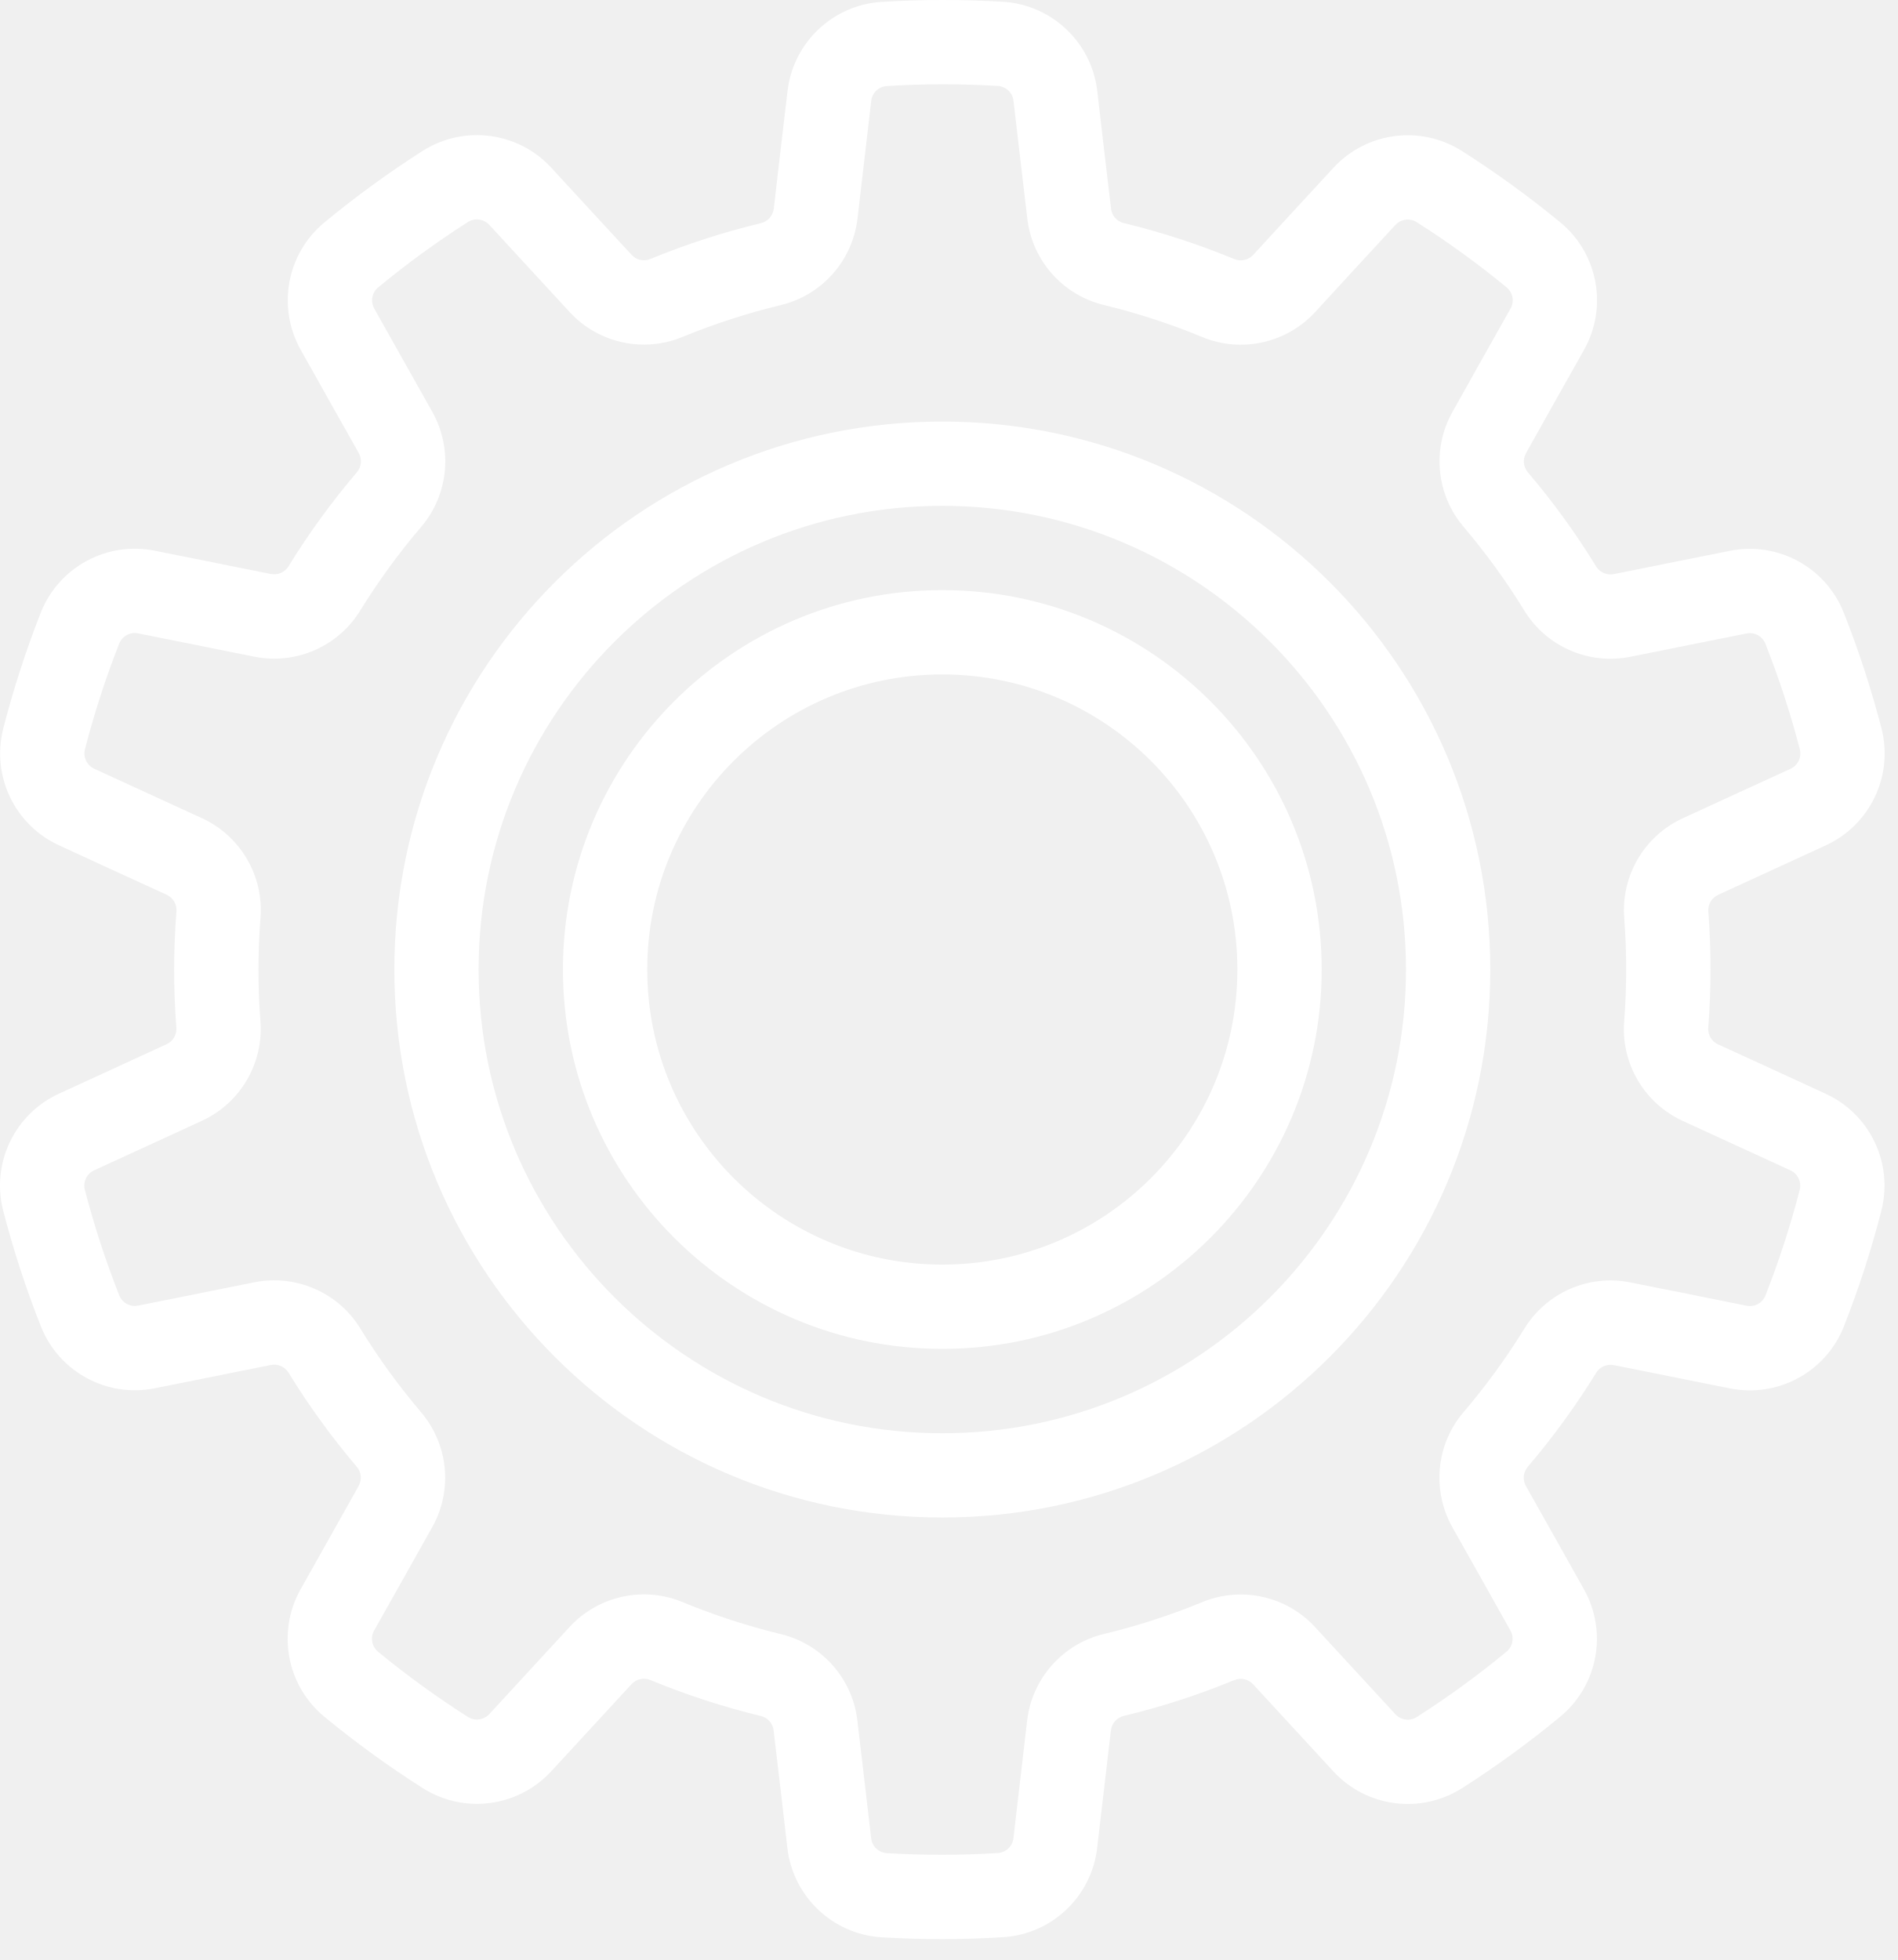
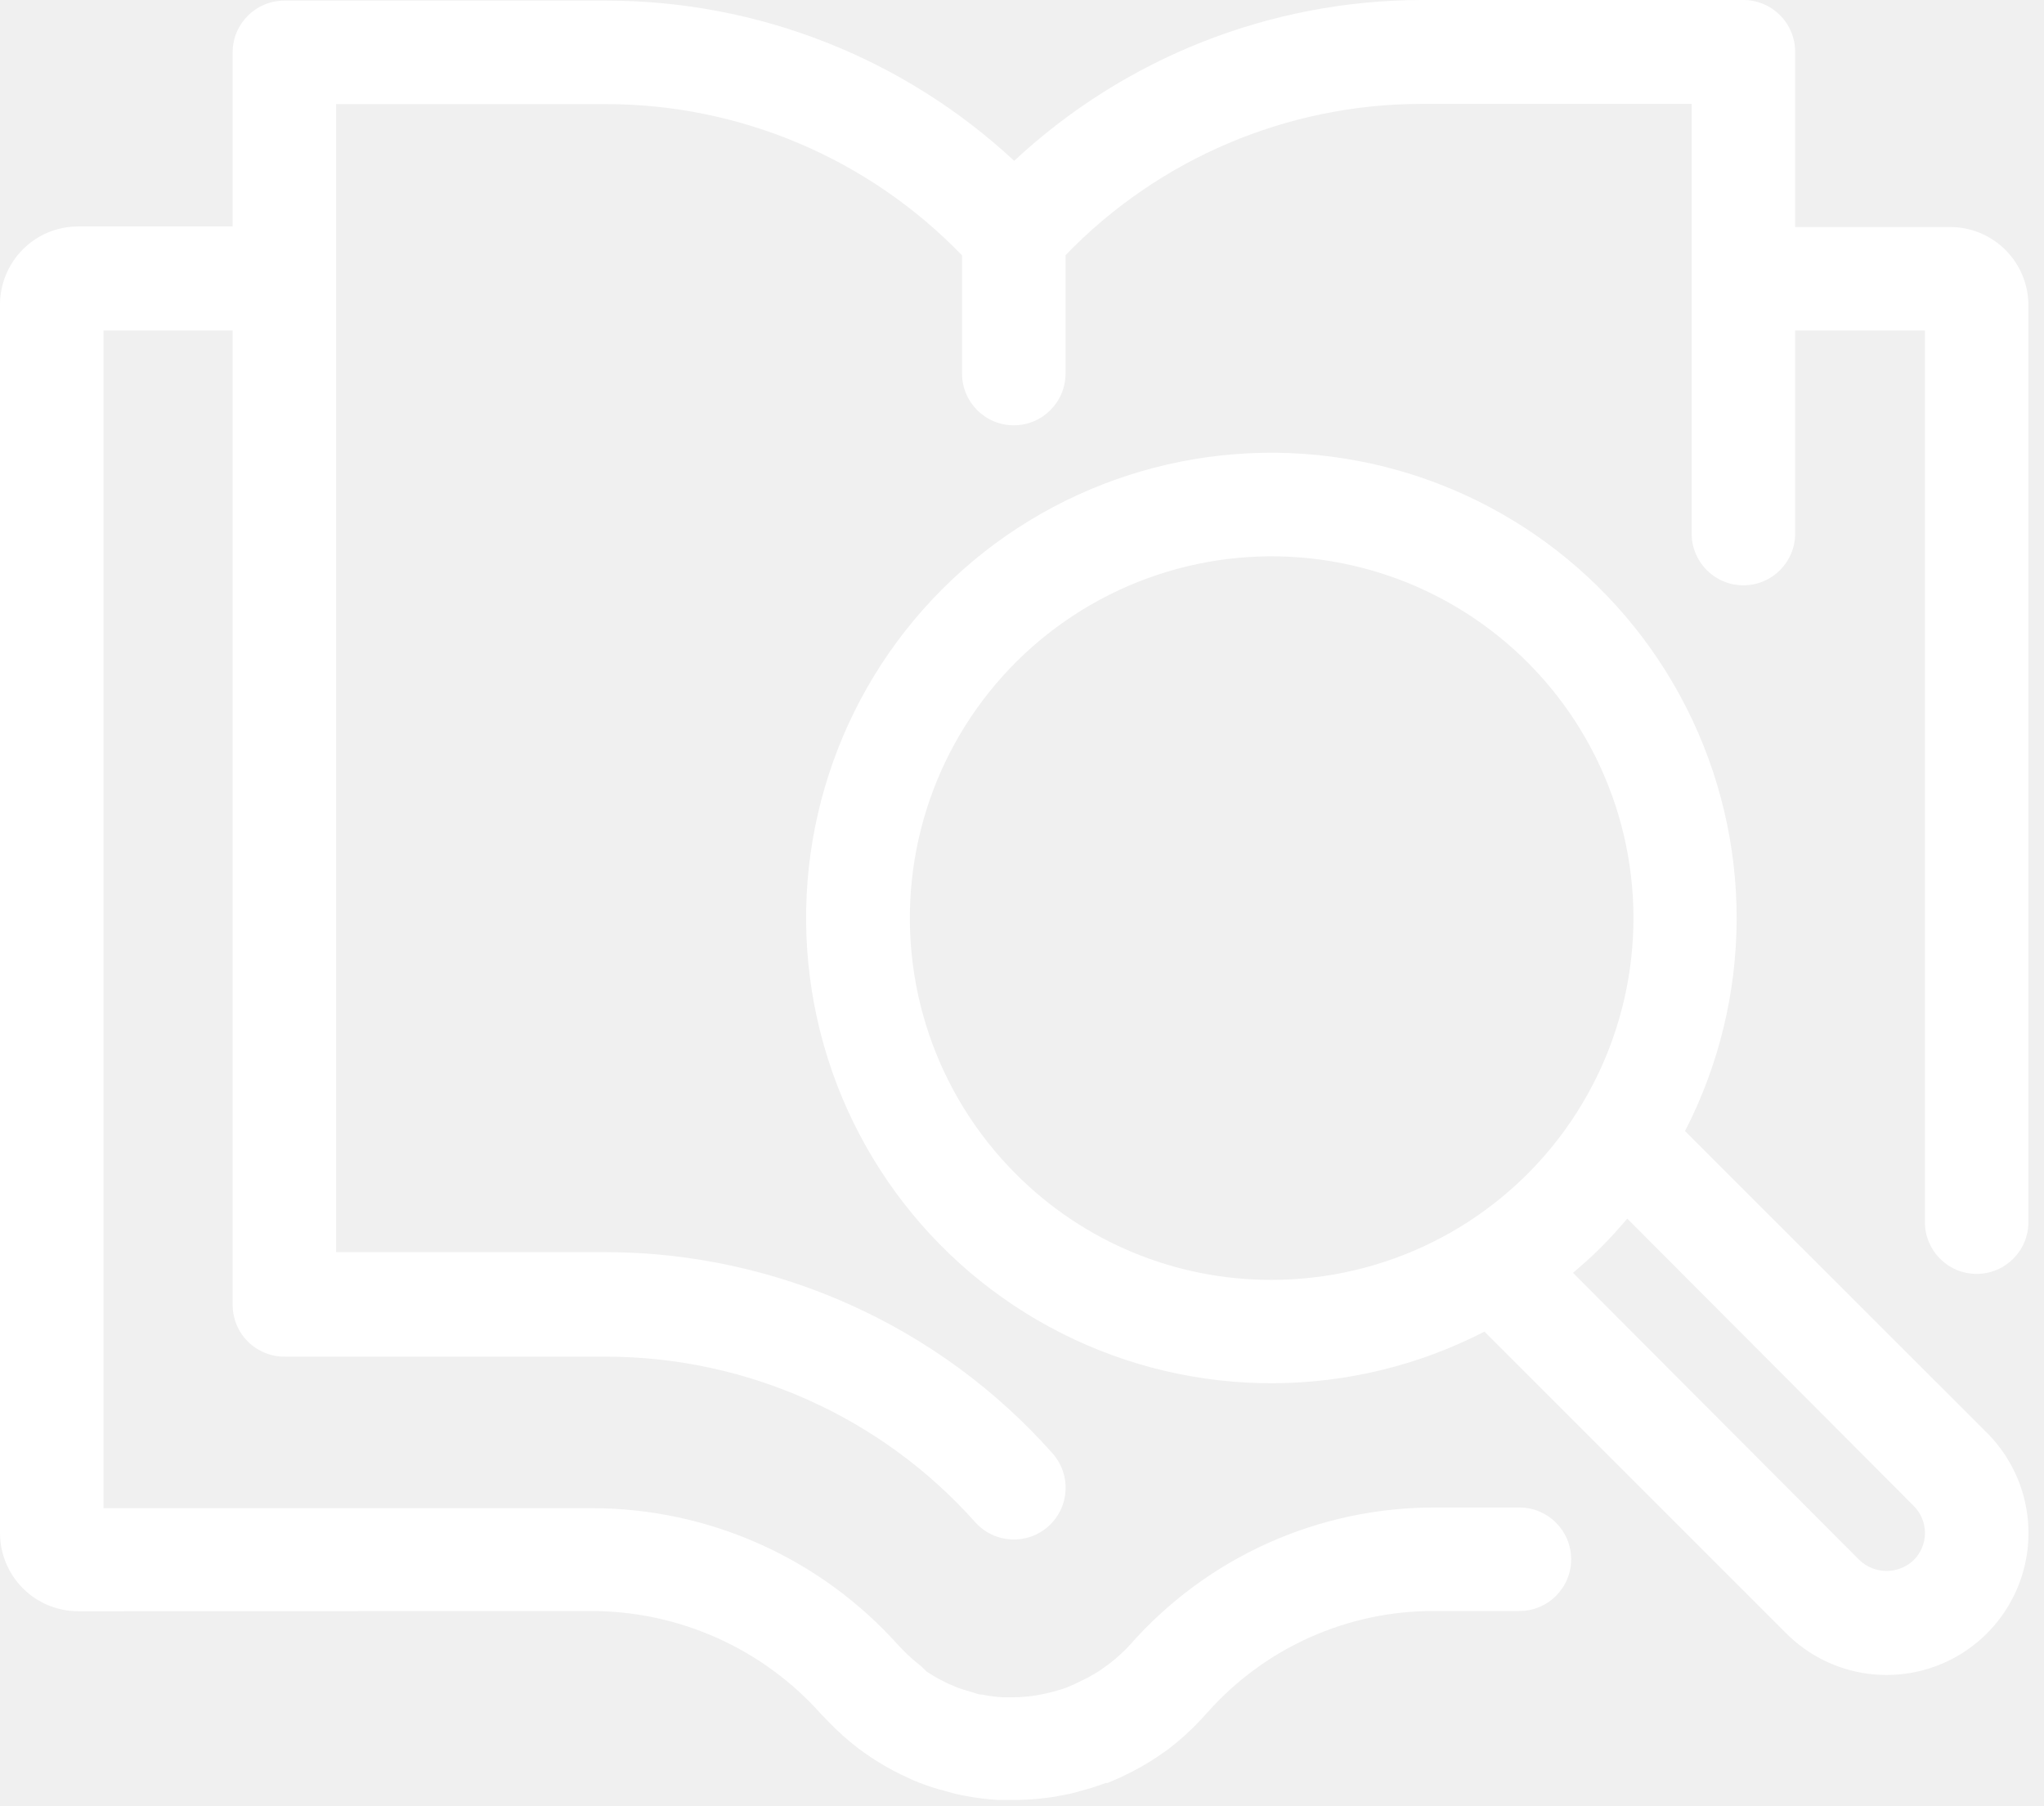
- <svg xmlns="http://www.w3.org/2000/svg" width="61" height="63" viewBox="0 0 61 63" fill="none">
-   <path fill-rule="evenodd" clip-rule="evenodd" d="M35.271 2.93C35.091 1.373 33.827 0.167 32.263 0.058H32.252C30.944 -0.02 29.632 -0.02 28.324 0.062H28.317C26.757 0.17 25.494 1.375 25.314 2.93C25.178 4.068 24.999 5.612 24.872 6.709C24.845 6.935 24.679 7.121 24.459 7.173C24.456 7.173 24.454 7.173 24.453 7.175C23.246 7.465 22.063 7.849 20.914 8.321C20.911 8.322 20.909 8.324 20.906 8.324C20.697 8.412 20.456 8.359 20.303 8.192C20.302 8.191 20.3 8.189 20.299 8.188C19.551 7.381 18.5 6.238 17.723 5.394C16.664 4.241 14.932 4.008 13.604 4.839C13.6 4.841 13.597 4.844 13.593 4.845C12.489 5.551 11.428 6.322 10.419 7.157L10.413 7.162C9.213 8.166 8.9 9.884 9.668 11.248C10.227 12.247 10.991 13.602 11.533 14.564C11.643 14.762 11.619 15.01 11.47 15.182C11.47 15.184 11.469 15.185 11.467 15.186C10.661 16.132 9.931 17.138 9.278 18.195C9.276 18.197 9.275 18.2 9.274 18.203C9.156 18.395 8.929 18.494 8.707 18.449H8.703C7.623 18.235 6.1 17.929 4.976 17.702C3.44 17.392 1.903 18.221 1.317 19.675C1.316 19.679 1.315 19.682 1.313 19.686C0.834 20.906 0.429 22.154 0.103 23.422C0.103 23.424 0.102 23.427 0.102 23.43C-0.279 24.947 0.477 26.521 1.9 27.172C2.939 27.654 4.354 28.301 5.358 28.76C5.564 28.855 5.69 29.069 5.671 29.297V29.302C5.574 30.541 5.574 31.785 5.668 33.023V33.031C5.687 33.256 5.562 33.47 5.356 33.563C5.355 33.565 5.354 33.565 5.352 33.566C4.352 34.028 2.94 34.674 1.898 35.153C0.474 35.804 -0.283 37.379 0.098 38.899C0.098 38.904 0.099 38.908 0.101 38.91C0.43 40.178 0.835 41.426 1.319 42.644C1.319 42.647 1.32 42.648 1.321 42.651C1.905 44.102 3.442 44.932 4.976 44.623C6.099 44.399 7.625 44.093 8.706 43.875C8.929 43.83 9.157 43.929 9.276 44.124C9.276 44.125 9.278 44.127 9.279 44.128C9.928 45.188 10.66 46.193 11.463 47.14C11.464 47.143 11.466 47.144 11.469 47.147C11.616 47.319 11.639 47.565 11.528 47.761C11.528 47.764 11.527 47.765 11.527 47.766C10.99 48.727 10.227 50.079 9.665 51.079C8.896 52.444 9.208 54.163 10.411 55.168C10.413 55.171 10.417 55.174 10.42 55.176C11.432 56.008 12.493 56.779 13.598 57.481C13.601 57.483 13.604 57.484 13.605 57.485C14.932 58.316 16.662 58.083 17.722 56.931C18.499 56.091 19.552 54.946 20.299 54.135C20.453 53.967 20.697 53.913 20.907 54.002C20.908 54.002 20.91 54.003 20.911 54.003C22.06 54.477 23.241 54.862 24.449 55.156C24.451 55.156 24.454 55.157 24.457 55.157C24.678 55.21 24.842 55.395 24.867 55.619V55.623C24.999 56.717 25.178 58.259 25.309 59.398C25.489 60.955 26.754 62.161 28.317 62.27H28.328C29.637 62.348 30.949 62.348 32.256 62.266H32.263C33.824 62.158 35.087 60.953 35.267 59.398C35.402 58.26 35.581 56.716 35.709 55.619C35.735 55.393 35.901 55.207 36.122 55.155C36.125 55.155 36.126 55.155 36.127 55.153C37.335 54.864 38.517 54.479 39.666 54.007C39.669 54.006 39.672 54.004 39.675 54.004C39.883 53.916 40.124 53.969 40.278 54.136C40.279 54.137 40.28 54.139 40.282 54.14C41.029 54.947 42.081 56.09 42.857 56.934C43.917 58.087 45.648 58.32 46.976 57.489C46.98 57.487 46.983 57.484 46.987 57.483C48.092 56.777 49.152 56.006 50.162 55.171L50.167 55.166C51.368 54.162 51.681 52.444 50.912 51.081C50.353 50.081 49.59 48.725 49.048 47.764C48.937 47.566 48.961 47.318 49.111 47.146C49.111 47.144 49.112 47.143 49.113 47.142C49.919 46.196 50.65 45.191 51.303 44.133C51.304 44.131 51.305 44.128 51.307 44.125C51.425 43.933 51.651 43.834 51.873 43.879H51.877C52.957 44.093 54.48 44.399 55.605 44.626C57.14 44.936 58.678 44.107 59.263 42.653C59.264 42.649 59.266 42.646 59.267 42.642C59.747 41.422 60.152 40.174 60.477 38.906C60.477 38.904 60.478 38.901 60.478 38.898C60.859 37.381 60.103 35.807 58.681 35.156C57.641 34.675 56.227 34.027 55.223 33.568C55.017 33.473 54.891 33.259 54.91 33.031V33.026C55.006 31.787 55.006 30.544 54.913 29.305V29.297C54.894 29.072 55.018 28.858 55.224 28.765C55.226 28.763 55.227 28.763 55.228 28.762C56.228 28.3 57.64 27.654 58.682 27.175C60.106 26.523 60.863 24.949 60.483 23.429C60.483 23.424 60.481 23.421 60.48 23.418C60.151 22.15 59.745 20.902 59.262 19.684C59.262 19.681 59.261 19.68 59.259 19.677C58.675 18.226 57.139 17.396 55.605 17.705C54.482 17.929 52.956 18.235 51.875 18.453C51.651 18.498 51.423 18.399 51.304 18.204C51.304 18.203 51.303 18.201 51.301 18.2C50.653 17.14 49.921 16.135 49.117 15.188C49.116 15.185 49.115 15.184 49.112 15.181C48.964 15.009 48.941 14.764 49.052 14.567C49.052 14.564 49.053 14.563 49.053 14.562C49.59 13.601 50.353 12.249 50.915 11.249C51.685 9.884 51.372 8.165 50.17 7.16C50.167 7.157 50.163 7.154 50.16 7.152C49.148 6.319 48.087 5.549 46.982 4.847C46.979 4.846 46.977 4.844 46.975 4.843C45.649 4.012 43.918 4.245 42.859 5.397C42.081 6.237 41.028 7.382 40.282 8.194C40.127 8.361 39.883 8.414 39.673 8.326C39.672 8.326 39.671 8.325 39.669 8.325C38.52 7.851 37.339 7.466 36.132 7.172C36.129 7.172 36.126 7.171 36.123 7.171C35.903 7.118 35.738 6.933 35.713 6.709V6.705C35.581 5.611 35.403 4.069 35.271 2.93ZM32.578 3.241C32.711 4.384 32.89 5.929 33.022 7.026C33.178 8.378 34.168 9.493 35.499 9.807C36.562 10.066 37.614 10.407 38.633 10.829C39.89 11.355 41.348 11.036 42.275 10.03C43.02 9.219 44.071 8.076 44.85 7.234C44.852 7.233 44.853 7.232 44.853 7.232C45.028 7.042 45.311 7.003 45.529 7.135C46.543 7.778 47.51 8.481 48.433 9.24C48.631 9.408 48.682 9.692 48.555 9.918L48.553 9.92C47.99 10.921 47.225 12.277 46.688 13.241C46.02 14.428 46.166 15.911 47.058 16.948C47.765 17.783 48.416 18.677 48.992 19.617C49.7 20.781 51.067 21.38 52.408 21.11C53.488 20.893 55.01 20.586 56.136 20.362H56.14C56.392 20.311 56.644 20.445 56.743 20.682C57.184 21.797 57.555 22.934 57.855 24.09C57.916 24.343 57.79 24.604 57.555 24.712H57.553C56.508 25.192 55.093 25.839 54.091 26.302C52.853 26.87 52.099 28.156 52.21 29.518C52.293 30.61 52.293 31.716 52.208 32.815C52.096 34.173 52.85 35.461 54.093 36.031H54.094C55.095 36.49 56.507 37.136 57.549 37.617C57.55 37.617 57.55 37.619 57.552 37.619C57.786 37.726 57.911 37.983 57.853 38.233C57.554 39.395 57.184 40.532 56.748 41.643C56.65 41.885 56.395 42.021 56.14 41.97H56.139C55.011 41.742 53.486 41.434 52.403 41.22C51.069 40.952 49.703 41.55 48.992 42.718C48.417 43.648 47.768 44.543 47.051 45.383C46.163 46.415 46.016 47.9 46.687 49.093C47.227 50.052 47.99 51.406 48.549 52.407C48.549 52.408 48.551 52.41 48.551 52.411C48.677 52.635 48.628 52.916 48.433 53.083C47.509 53.849 46.541 54.55 45.536 55.194C45.315 55.331 45.028 55.292 44.852 55.099C44.072 54.252 43.019 53.107 42.269 52.297C41.346 51.296 39.892 50.976 38.63 51.503C37.617 51.919 36.566 52.26 35.493 52.519C34.167 52.832 33.175 53.947 33.016 55.306C32.89 56.4 32.711 57.943 32.576 59.083V59.087C32.546 59.342 32.34 59.541 32.084 59.561C30.888 59.637 29.691 59.637 28.499 59.565C28.24 59.546 28.031 59.346 28.002 59.087C27.869 57.944 27.69 56.399 27.559 55.302C27.403 53.95 26.412 52.835 25.082 52.521C24.018 52.262 22.967 51.921 21.948 51.499C20.69 50.973 19.233 51.292 18.306 52.298C17.561 53.109 16.509 54.252 15.73 55.094C15.729 55.095 15.727 55.096 15.727 55.096C15.553 55.286 15.269 55.325 15.051 55.193C14.038 54.55 13.07 53.847 12.148 53.088C11.95 52.92 11.898 52.636 12.026 52.41L12.027 52.408C12.591 51.407 13.355 50.05 13.893 49.087C14.561 47.9 14.414 46.417 13.523 45.38C12.816 44.545 12.165 43.651 11.588 42.711C10.881 41.547 9.513 40.948 8.172 41.218C7.092 41.435 5.571 41.742 4.444 41.966H4.44C4.189 42.017 3.936 41.883 3.837 41.646C3.396 40.531 3.026 39.394 2.725 38.238C2.664 37.985 2.79 37.724 3.026 37.617H3.027C4.072 37.136 5.488 36.489 6.489 36.026C7.728 35.458 8.481 34.172 8.37 32.81C8.287 31.718 8.287 30.612 8.373 29.514C8.484 28.155 7.73 26.867 6.488 26.297H6.486C5.485 25.837 4.073 25.192 3.031 24.711C3.03 24.711 3.03 24.709 3.029 24.709C2.795 24.602 2.67 24.345 2.728 24.095C3.026 22.933 3.396 21.796 3.832 20.685C3.931 20.443 4.186 20.307 4.44 20.358H4.442C5.569 20.586 7.095 20.893 8.178 21.108C9.512 21.376 10.878 20.778 11.588 19.61C12.164 18.68 12.813 17.785 13.53 16.945C14.417 15.913 14.565 14.428 13.894 13.235C13.354 12.276 12.591 10.922 12.031 9.921C12.031 9.92 12.03 9.918 12.03 9.917C11.904 9.693 11.952 9.412 12.148 9.245C13.071 8.479 14.039 7.778 15.044 7.134C15.265 6.997 15.553 7.036 15.729 7.229C16.508 8.076 17.562 9.221 18.311 10.031C19.234 11.032 20.689 11.352 21.951 10.825C22.964 10.409 24.014 10.068 25.087 9.809C26.414 9.496 27.405 8.38 27.564 7.022C27.69 5.928 27.869 4.385 28.004 3.245V3.241C28.034 2.986 28.24 2.787 28.497 2.767C29.693 2.691 30.889 2.691 32.081 2.763C32.34 2.782 32.549 2.982 32.578 3.241Z" fill="white" />
-   <path fill-rule="evenodd" clip-rule="evenodd" d="M30.289 13.55C20.568 13.55 12.676 21.442 12.676 31.164C12.676 40.886 20.568 48.777 30.289 48.777C40.011 48.777 47.903 40.886 47.903 31.164C47.903 21.442 40.011 13.55 30.289 13.55ZM30.289 16.259C38.515 16.259 45.194 22.939 45.194 31.164C45.194 39.389 38.515 46.069 30.289 46.069C22.064 46.069 15.384 39.389 15.384 31.164C15.384 22.939 22.064 16.259 30.289 16.259Z" fill="white" />
-   <path fill-rule="evenodd" clip-rule="evenodd" d="M30.289 18.968C23.56 18.968 18.095 24.434 18.095 31.163C18.095 37.892 23.56 43.357 30.289 43.357C37.019 43.357 42.484 37.892 42.484 31.163C42.484 24.434 37.019 18.968 30.289 18.968ZM30.289 21.678C35.525 21.678 39.774 25.927 39.774 31.163C39.774 36.398 35.525 40.648 30.289 40.648C25.054 40.648 20.805 36.398 20.805 31.163C20.805 25.927 25.054 21.678 30.289 21.678Z" fill="white" />
+ <svg xmlns="http://www.w3.org/2000/svg" width="60" height="53" viewBox="0 0 60 53" fill="none">
+   <path d="M17.37 47.292C19.948 47.297 22.402 48.402 24.114 50.33L24.327 50.549C24.601 50.835 24.898 51.099 25.214 51.339C25.341 51.43 25.463 51.521 25.578 51.594C25.853 51.776 26.139 51.941 26.435 52.086L26.605 52.164C26.763 52.243 26.921 52.31 27.091 52.371V52.371C27.3 52.45 27.513 52.517 27.729 52.572C27.875 52.614 28.069 52.669 28.3 52.712C28.629 52.776 28.962 52.819 29.297 52.839H29.765C30.266 52.838 30.767 52.788 31.259 52.687C31.453 52.651 31.617 52.608 31.703 52.578C31.958 52.514 32.209 52.434 32.456 52.341H32.511L32.888 52.177L33.039 52.104C33.361 51.95 33.672 51.773 33.969 51.575L34.291 51.351V51.35C34.63 51.092 34.947 50.805 35.238 50.494L35.439 50.275C37.133 48.365 39.569 47.277 42.122 47.292H44.601C45.44 47.292 46.12 46.612 46.12 45.773C46.12 44.934 45.44 44.254 44.601 44.254H42.153C38.709 44.237 35.427 45.713 33.155 48.301L33.1 48.361L33.051 48.41C32.864 48.599 32.661 48.772 32.444 48.926L32.262 49.054C32.068 49.178 31.864 49.288 31.654 49.382L31.557 49.431L31.32 49.534C31.171 49.59 31.019 49.636 30.864 49.674L30.603 49.734C30.309 49.794 30.009 49.825 29.71 49.826H29.442C29.238 49.813 29.035 49.787 28.835 49.747C28.707 49.747 28.604 49.692 28.476 49.656C28.351 49.623 28.227 49.585 28.106 49.54L27.832 49.425L27.723 49.37C27.541 49.281 27.364 49.179 27.195 49.066L27.037 48.908C26.842 48.761 26.659 48.598 26.49 48.422L26.375 48.3L26.374 48.301C24.083 45.738 20.808 44.273 17.37 44.273H3.038V9.702H6.829L6.829 38.306C6.829 38.709 6.989 39.096 7.274 39.38C7.559 39.665 7.945 39.825 8.348 39.825H17.796C21.934 39.83 25.874 41.598 28.628 44.686C29.187 45.312 30.148 45.366 30.773 44.807C31.399 44.249 31.453 43.288 30.895 42.663C27.569 38.918 22.804 36.769 17.796 36.757H9.867V3.056H17.796C21.735 3.059 25.505 4.662 28.24 7.497V10.966C28.24 11.805 28.92 12.485 29.759 12.485C30.598 12.485 31.278 11.805 31.278 10.966V7.491C34.014 4.656 37.783 3.054 41.722 3.05H49.657V15.663C49.657 16.502 50.337 17.182 51.176 17.182C52.015 17.182 52.695 16.502 52.695 15.663V9.703H56.504V35.877C56.504 36.716 57.184 37.396 58.023 37.396C58.862 37.396 59.542 36.716 59.542 35.877V8.962C59.542 8.353 59.3 7.768 58.869 7.338C58.439 6.907 57.855 6.665 57.245 6.665H52.695V1.519C52.695 1.116 52.535 0.73 52.25 0.445C51.965 0.16 51.578 0 51.176 0H41.728C37.29 0.008 33.018 1.694 29.771 4.721C26.517 1.697 22.238 0.017 17.796 0.018H8.348C7.516 0.018 6.839 0.687 6.829 1.519V6.647H2.297C1.684 6.647 1.097 6.891 0.666 7.326C0.235 7.761 -0.005 8.349 7.93331e-05 8.962V45.002C7.93331e-05 45.611 0.242 46.196 0.673 46.626C1.103 47.057 1.687 47.299 2.297 47.299L17.37 47.292Z" fill="white" />
+   <path d="M49.462 33.203C51.467 29.31 51.484 24.692 49.507 20.784C47.531 16.876 43.8 14.153 39.476 13.462C35.152 12.77 30.759 14.194 27.663 17.291C24.566 20.387 23.142 24.781 23.834 29.104C24.525 33.428 27.248 37.159 31.155 39.135C35.063 41.112 39.682 41.095 43.575 39.09L52.433 47.948C53.485 49.001 55.018 49.413 56.456 49.028C57.893 48.644 59.016 47.521 59.402 46.084C59.788 44.647 59.378 43.114 58.326 42.061L49.462 33.203ZM29.819 34.461C27.484 32.126 26.368 28.838 26.799 25.565C27.23 22.291 29.159 19.405 32.018 17.754C34.878 16.103 38.342 15.876 41.393 17.139C44.443 18.403 46.732 21.013 47.587 24.203C48.441 27.392 47.764 30.797 45.754 33.417C43.744 36.036 40.63 37.571 37.328 37.571C34.51 37.579 31.806 36.459 29.819 34.461L29.819 34.461ZM56.175 45.798C55.729 46.222 55.029 46.222 54.583 45.798L46.175 37.365C46.46 37.122 46.74 36.873 47.007 36.606C47.275 36.338 47.524 36.059 47.767 35.773L56.175 44.206C56.387 44.417 56.506 44.703 56.506 45.002C56.506 45.301 56.387 45.587 56.175 45.798L56.175 45.798Z" fill="white" />
</svg>
